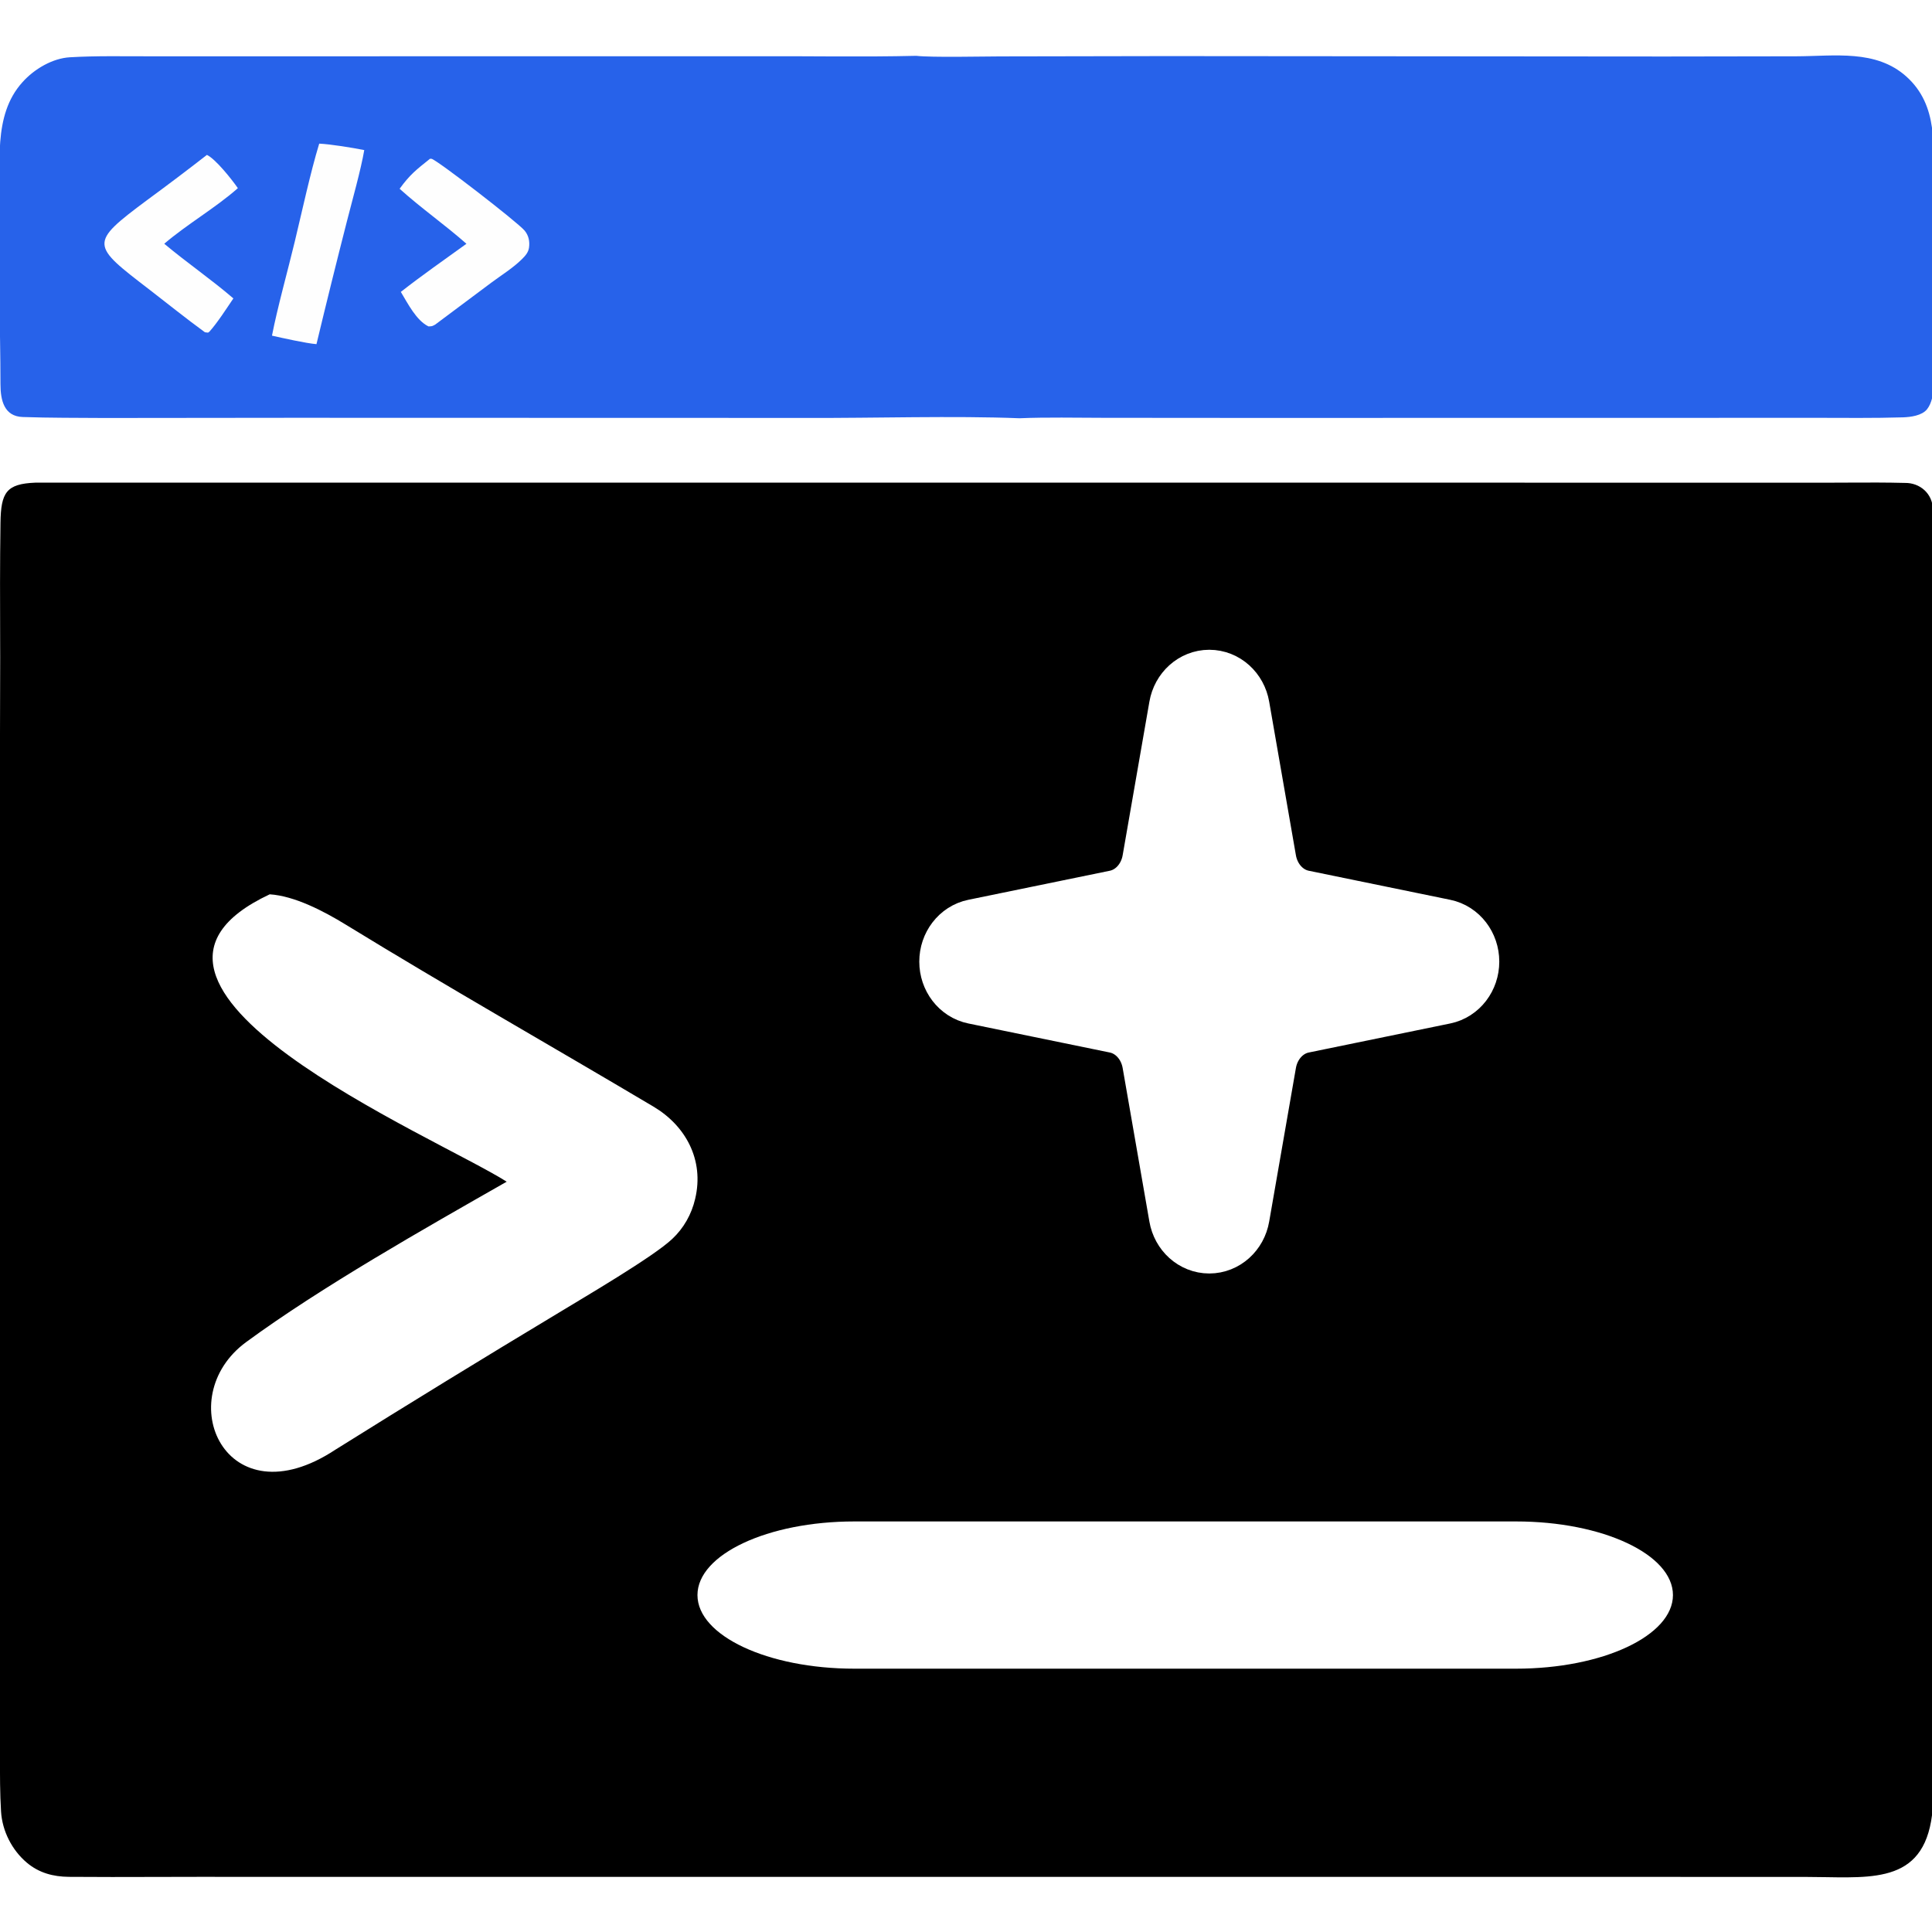
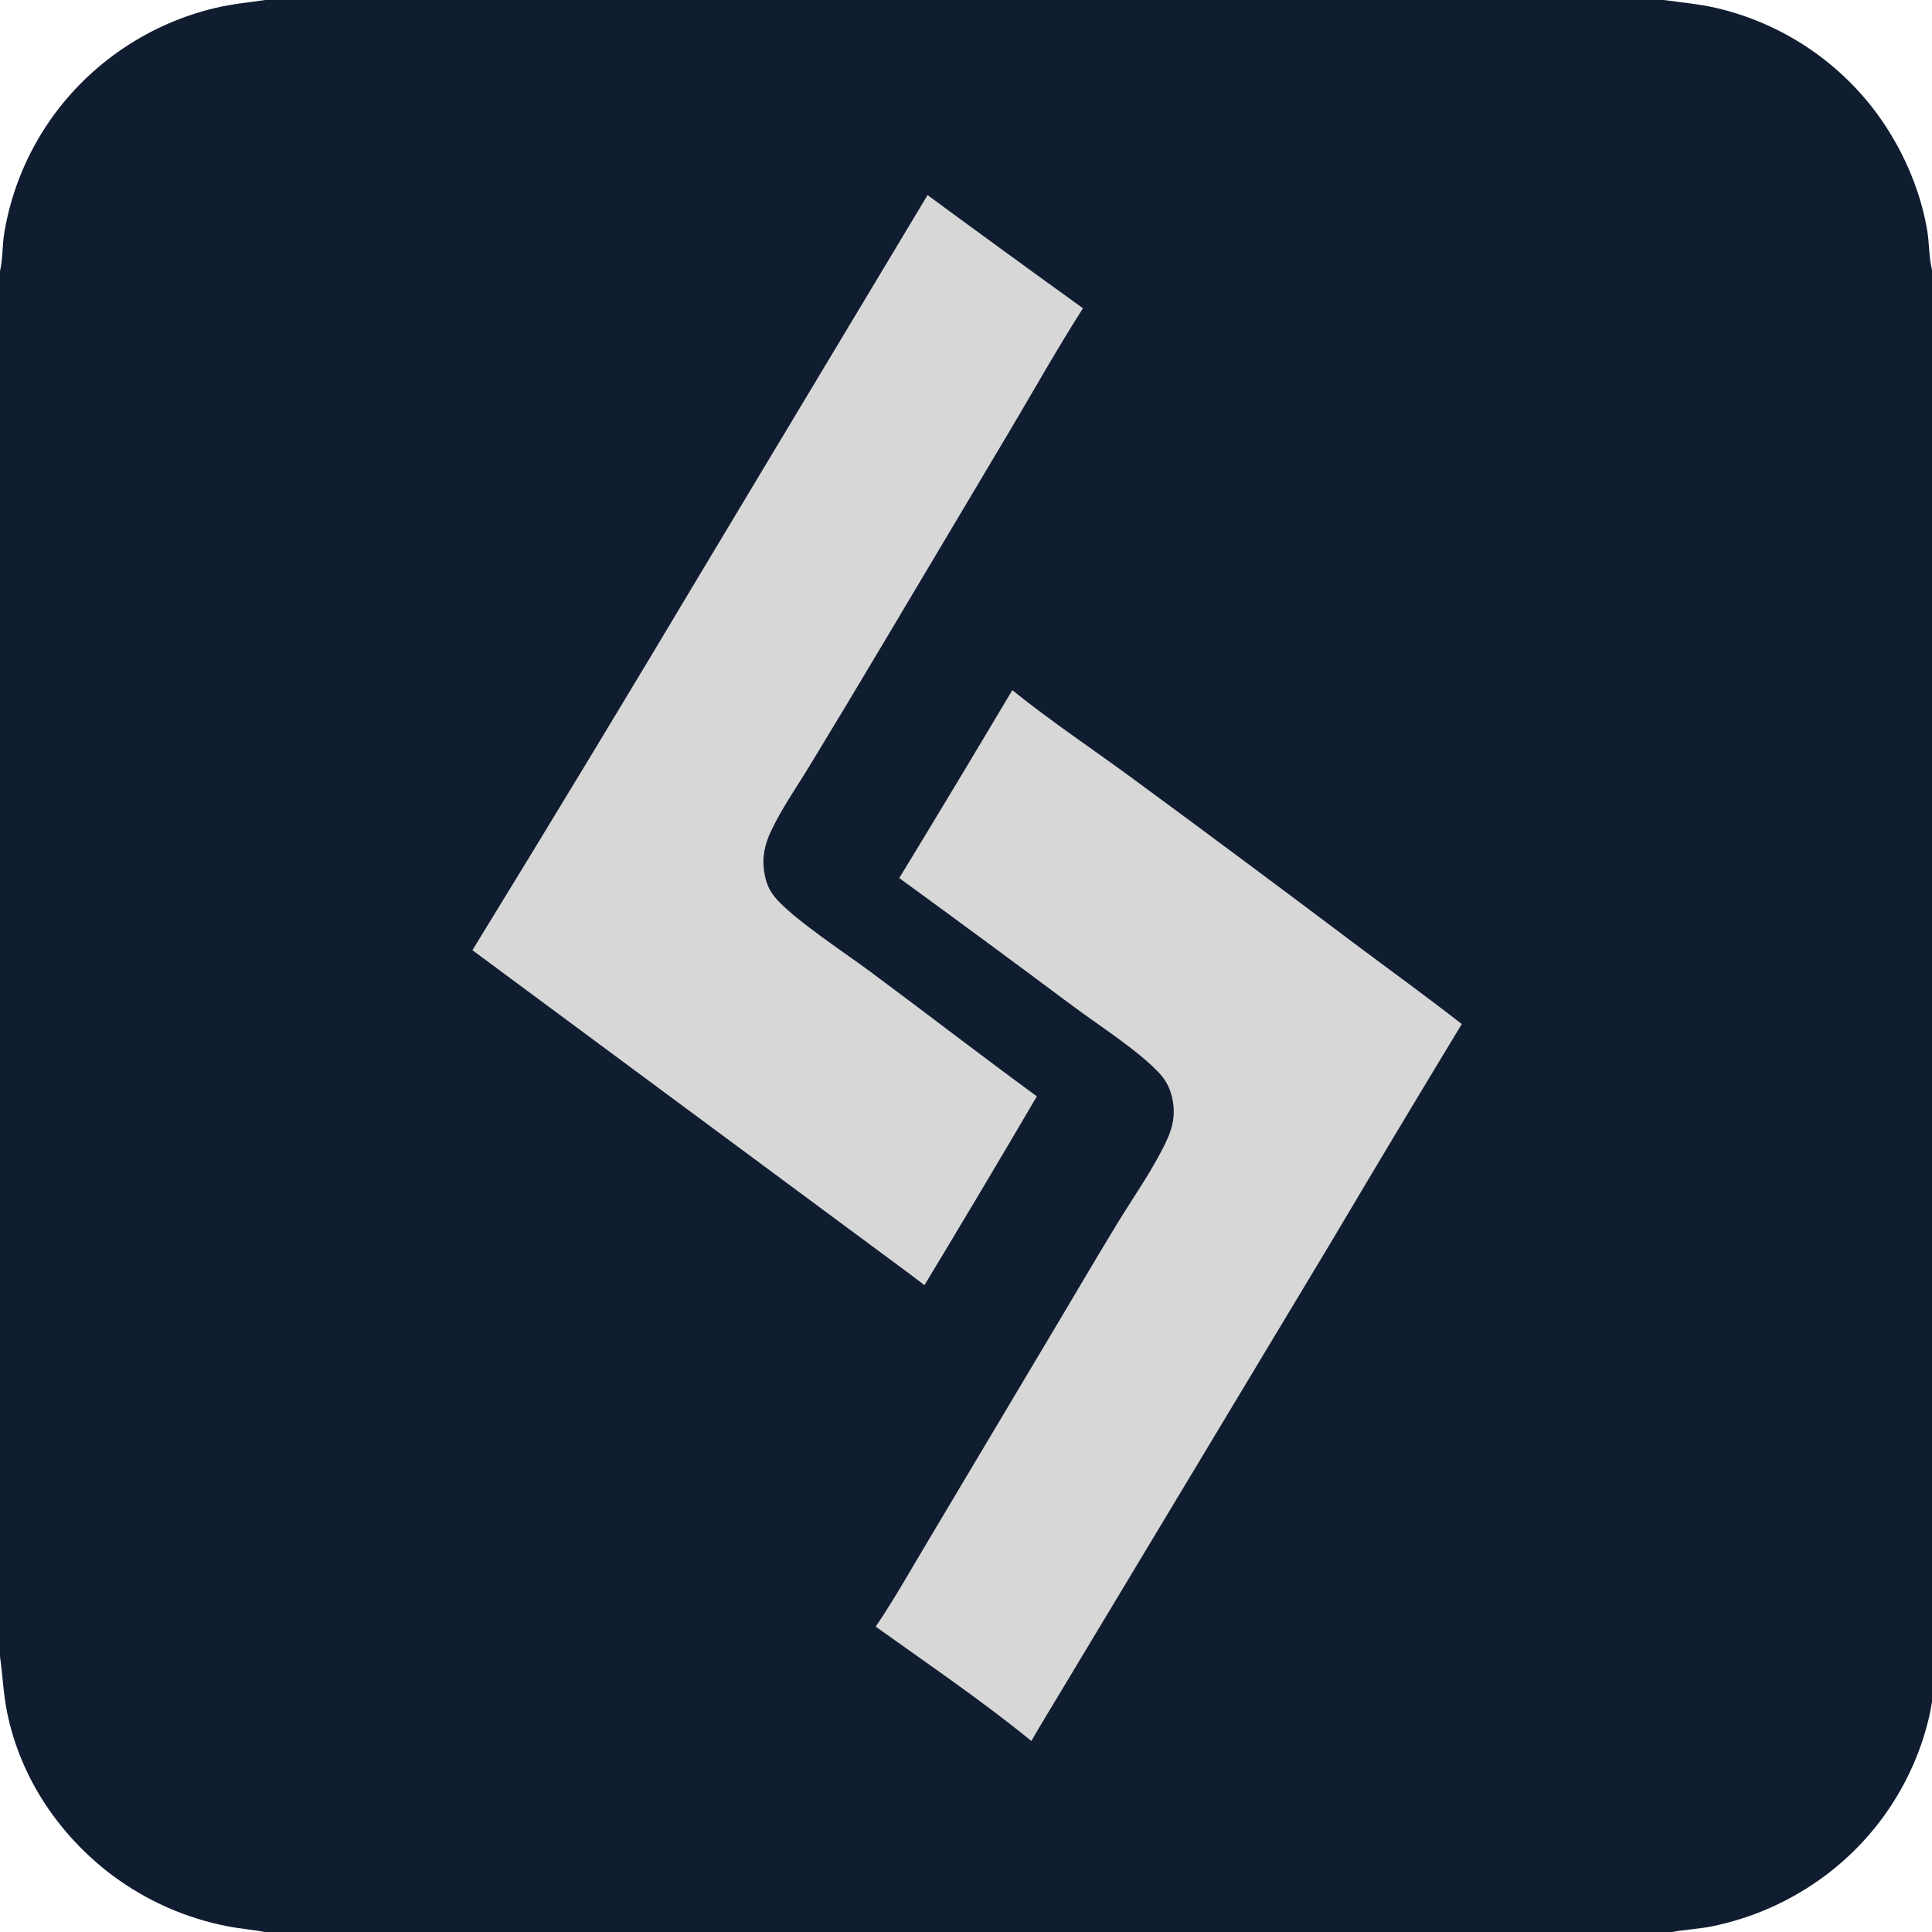
- <svg xmlns="http://www.w3.org/2000/svg" version="1.1" width="1024" height="1024" viewBox="15 49 1747 1747">
+ <svg xmlns="http://www.w3.org/2000/svg" version="1.1" width="1024" height="1024" viewBox="288 -103 1024 1024" xml:space="preserve">
  <defs>
</defs>
-   <path transform="translate(0,0)" style="stroke-width: 1.242; stroke-linecap: round; fill: rgb(0,0,0); fill-rule: evenodd" stroke-linecap="round" d="M46.932 485.44L1209.206 485.402 1564.926 485.487 1674.226 485.448C1678.626 485.436 1683.036 485.416 1687.436 485.395L1687.446 485.395C1704.136 485.316 1720.786 485.237 1737.556 485.685 1750.866 485.487 1762.656 495.101 1762.846 509.947 1763.286 542.19 1763.236 574.762 1763.186 607.168 1763.176 617.153 1763.166 627.124 1763.166 637.064L1763.176 890.428 1763.226 1670.036C1763.176 1748.036 1719.056 1747.296 1666.066 1746.406 1660.526 1746.316 1654.886 1746.216 1649.186 1746.216L1533.006 1746.176 1144.026 1746.166 430.839 1746.176 194.422 1746.126C181.436 1746.126 168.428 1746.166 155.412 1746.206 129.356 1746.276 103.271 1746.346 77.289 1746.126 63.134 1745.996 50.231 1742.606 39.11 1733.186 25.986 1722.046 17.077 1704.956 15.95 1687.166 14.923 1670.956 14.956 1653.526 14.988 1636.966L14.988 1636.926C14.991 1635.026 14.995 1633.126 14.997 1631.256L14.893 1549.176 14.812 1259.906 14.857 772.184 15.167 643.197C15.155 639.163 15.141 635.129 15.129 631.097L15.129 631.094C15.012 594.616 14.894 558.129 15.434 521.657 15.842 494.119 20.849 486.518 46.932 485.44Z" />
-   <path transform="translate(0,0)" style="stroke-width: 1.242; stroke-linecap: round; fill: rgb(255,255,255)" stroke-linecap="round" d="M258.885 857.677C281.404 859.128 307.901 872.985 327.475 884.992 419.479 941.421 513.345 994.669 605.965 1049.696 634.734 1066.786 652.029 1097.646 643.587 1133.066 640.354 1147.056 633.147 1159.676 622.923 1169.236 605.937 1185.406 543.043 1222.136 520.134 1236.096 452.518 1276.736 385.236 1317.986 318.299 1359.856 218.876 1425.446 168.91 1312.946 237.64 1262.526 305.771 1212.546 398.763 1159.976 473.182 1117.536 408.688 1076.586 82.735 940.336 258.885 857.677Z" />
-   <path transform="translate(0,0)" style="stroke-width: 1.242; stroke-linecap: round; fill: rgb(39,98,234)" stroke-linecap="round" d="M843.497 99.479C857.809 101.08 903.822 100.025 919.372 100.003L1069.656 99.728 1520.276 100.091 1639.376 99.906C1673.916 99.787 1711.266 93.574 1738.746 118.15 1768.136 144.441 1763.226 182.323 1763.266 218.167L1763.306 307.554 1763.306 372.082C1763.296 386.929 1766.056 408.134 1757.586 418.98 1753.006 424.842 1742.556 426.17 1735.806 426.38 1709.336 427.2 1682.806 426.828 1656.346 426.817L1514.636 426.858 1138.716 426.904 1013.146 426.809C988.396 426.771 961.386 426.172 936.809 427.205 877.091 424.839 805.583 427.163 744.907 426.905L279.934 426.786 109.322 426.965C84.742 426.794 60.051 426.918 35.507 426.082 18.819 425.512 15.428 411.109 15.417 396.397 15.377 343.447 13.026 290.103 14.755 237.198 16.008 198.846 7.832 153.631 35.338 123.291 45.967 111.379 62.464 101.715 78.148 100.789 102.049 99.376 126.56 99.938 150.502 99.909L299.38 99.902 696.528 99.854C745.314 99.625 794.851 100.672 843.497 99.479Z" />
-   <path transform="translate(0,0)" style="stroke-width: 1.242; stroke-linecap: round; fill: rgb(254,254,254)" stroke-linecap="round" d="M202.111 189.067C210.021 192.833 224.721 211.359 230.082 219.145 210.128 236.818 184.004 251.862 163.534 269.406 183.673 286.328 205.976 301.58 226.031 318.847 219.935 327.812 211.81 340.531 204.617 348.607 203.106 350.306 202.868 349.689 200.298 349.439 183.501 337.253 167.025 323.895 150.703 311.34 97.292 270.258 95.046 269.394 148.037 229.909 166.243 216.563 184.269 202.946 202.111 189.067Z" />
-   <path transform="translate(0,0)" style="stroke-width: 1.242; stroke-linecap: round; fill: rgb(254,254,254)" stroke-linecap="round" d="M403.834 192.553C404.267 192.556 404.705 192.504 405.135 192.564 409.758 193.209 483.144 250.012 489.372 257.51 492.989 261.864 494.166 267.221 493.36 272.924 492.745 277.265 490.049 280.258 487.137 283.163 478.936 291.341 468.513 297.701 459.286 304.58L408.512 342.521C405.567 344.111 405.78 344.017 402.46 344.154 391.538 338.866 383.854 323.624 377.445 312.953 396.163 298.231 417.409 283.457 436.778 269.437 417.328 252.251 395.798 237.249 376.354 219.699 385.708 206.829 391.318 202.546 403.834 192.553Z" />
-   <path transform="translate(0,0)" style="stroke-width: 1.242; stroke-linecap: round; fill: rgb(254,254,254)" stroke-linecap="round" d="M303.645 178.882C314.081 179.363 334.206 182.668 344.384 184.719 341.298 202.703 333.346 230.776 328.77 248.811 319.293 285.864 310.09 322.994 301.163 360.2 291.914 359.45 270.099 354.59 260.933 352.509 265.983 326.716 275.19 293.868 281.545 267.456 288.099 240.218 295.682 204.979 303.645 178.882Z" />
-   <path transform="translate(0,0)" style="stroke-width: 0; stroke-linecap: round; fill: rgb(255,255,255)" stroke-linecap="round" d="M787.589 1424.756L1385.856 1424.756C1464.216 1424.756 1527.756 1454.556 1527.756 1491.326 1527.756 1528.086 1464.216 1557.896 1385.846 1557.896L787.589 1557.896C709.209 1557.896 645.677 1528.086 645.677 1491.326 645.677 1454.556 709.209 1424.756 787.589 1424.756Z" />
-   <path transform="translate(0,0)" style="stroke: rgb(255,255,255); stroke-width: 64; stroke-linecap: round; stroke-linejoin: round; fill: none" stroke-linecap="round" d="M1085.856 688.955C1087.906 677.125 1097.416 668.549 1108.476 668.549 1119.566 668.549 1129.076 677.125 1131.116 688.955L1155.296 827.872C1158.826 848.084 1173.376 863.894 1191.996 867.711L1319.916 893.981C1330.816 896.19 1338.716 906.516 1338.716 918.549 1338.716 930.585 1330.816 940.91 1319.916 943.122L1191.996 969.389C1173.376 973.21 1158.826 989.021 1155.296 1009.226L1131.116 1148.156C1129.076 1159.986 1119.566 1168.546 1108.476 1168.546 1097.416 1168.546 1087.906 1159.986 1085.856 1148.156L1061.676 1009.226C1058.156 989.021 1043.596 973.21 1024.986 969.389L897.068 943.122C886.158 940.91 878.258 930.585 878.258 918.549 878.258 906.516 886.158 896.19 897.068 893.981L1024.986 867.711C1043.596 863.894 1058.156 848.084 1061.676 827.872L1085.856 688.955Z" />
-   <path transform="translate(0,0)" style="stroke-width: 0; fill: rgb(255,255,255)" vector-effect="non-scaling-stroke" stroke-linecap="round" d="M974.697 869.381L1238.033 869.381C1272.527 869.381 1300.491 891.766 1300.491 919.382 1300.491 946.996 1272.527 969.381 1238.03 969.381L974.697 969.381C940.197 969.381 912.233 946.996 912.233 919.382 912.233 891.769 940.197 869.381 974.697 869.381Z" />
-   <path transform="translate(0,0)" style="stroke-width: 0; fill: rgb(255,255,255)" vector-effect="non-scaling-stroke" stroke-linecap="round" d="M1057.664 1054.188L1057.538 790.853C1057.522 756.359 1079.894 728.384 1107.51 728.371 1135.123 728.357 1157.522 756.311 1157.538 790.808L1157.664 1054.141C1157.68 1088.641 1135.309 1116.616 1107.695 1116.629 1080.081 1116.642 1057.68 1088.688 1057.664 1054.188Z" />
+   <g transform="matrix(0.5 0 0 0.5 800 409)">
+     <path style="stroke: none; stroke-width: 1; stroke-dasharray: none; stroke-linecap: butt; stroke-dashoffset: 0; stroke-linejoin: miter; stroke-miterlimit: 4; fill: rgb(16,29,48); fill-rule: nonzero; opacity: 1;" transform=" translate(-1024, -1024)" d="M 0 0 L 281.202 0 L 1763.79 0 L 2048 0 L 2048 286.18 L 2048 1756.6 L 2048 2048 L 1766.56 2048 L 280.268 2048 L 0 2048 L 0 1755.78 L 0 287.422 L 0 0 z" stroke-linecap="round" />
+   </g>
+   <g transform="matrix(0.5 0 0 0.5 1244.58 848.15)">
+     <path style="stroke: rgb(0,0,0); stroke-opacity: 0; stroke-width: 1; stroke-dasharray: none; stroke-linecap: butt; stroke-dashoffset: 0; stroke-linejoin: miter; stroke-miterlimit: 4; fill: rgb(255,255,255); fill-rule: nonzero; opacity: 1;" transform=" translate(-1907.28, -1902.3)" d="M 1766.56 2048 C 1779.99 2045.5 1793.78 2044.88 1807.26 2042.32 C 1851.2 2033.64 1892.63 2015.25 1928.54 1988.49 C 1984.47 1946.88 2023.76 1886.71 2039.37 1818.77 C 2043.96 1798.14 2044.91 1777.42 2048 1756.6 L 2048 2048 L 1766.56 2048 z" stroke-linecap="round" />
+   </g>
+   <g transform="matrix(0.5 0 0 0.5 358.07 847.94)">
+     <path style="stroke: none; stroke-width: 1; stroke-dasharray: none; stroke-linecap: butt; stroke-dashoffset: 0; stroke-linejoin: miter; stroke-miterlimit: 4; fill: rgb(255,255,255); fill-rule: nonzero; opacity: 1;" transform=" translate(-140.13, -1901.89)" d="M 0 1755.78 C 2.833 1776.05 3.537 1796.14 7.74 1816.28 C 22.194 1885.53 62.996 1945.68 119.142 1988.01 C 155.517 2015.14 197.583 2033.65 242.161 2042.13 C 254.771 2044.6 267.744 2045.41 280.268 2048 L 0 2048 L 0 1755.78 z" stroke-linecap="round" />
+   </g>
+   <g transform="matrix(0.5 0 0 0.5 1240.94 -31.45)">
+     <path style="stroke: none; stroke-width: 1; stroke-dasharray: none; stroke-linecap: butt; stroke-dashoffset: 0; stroke-linejoin: miter; stroke-miterlimit: 4; fill: rgb(255,255,255); fill-rule: nonzero; opacity: 1;" transform=" translate(-1905.89, -143.09)" d="M 1763.79 0 L 2048 0 L 2048 286.18 C 2044.76 272.642 2045.19 257.423 2042.81 243.528 C 2035.13 198.706 2015.3 154.787 1988.18 118.407 C 1946.46 62.969 1886.54 24.002 1818.94 8.346 C 1800.69 4.105 1782.27 2.683 1763.79 0 z" stroke-linecap="round" />
+   </g>
+   <g transform="matrix(0.5 0 0 0.5 358.3 -31.14)">
+     <path style="stroke: none; stroke-width: 1; stroke-dasharray: none; stroke-linecap: butt; stroke-dashoffset: 0; stroke-linejoin: miter; stroke-miterlimit: 4; fill: rgb(255,255,255); fill-rule: nonzero; opacity: 1;" transform=" translate(-140.6, -143.71)" d="M 0 0 L 281.202 0 C 263.326 2.57 245.675 4.233 228.042 8.46 C 160.664 24.52 100.99 63.562 59.289 118.868 C 31.158 156.37 12.413 200.06 4.62 246.287 C 2.355 259.748 3.001 274.273 0 287.422 L 0 0 z" stroke-linecap="round" />
+   </g>
+   <g transform="matrix(1.57 0 0 1.57 800.59 410.08)">
+     <g style="">
+       <g transform="matrix(0.5 0 0 0.5 -63.95 -76.94)">
+         <path style="stroke: none; stroke-width: 1; stroke-dasharray: none; stroke-linecap: butt; stroke-dashoffset: 0; stroke-linejoin: miter; stroke-miterlimit: 4; fill: rgb(216,215,216); fill-rule: nonzero; opacity: 1;" transform=" translate(-502.39, -878.56)" d="M 603.582 510.552 C 638.425 536.204 673.401 561.676 708.508 586.966 C 691.455 613.667 675.833 641.482 659.659 668.74 L 574.532 811.763 C 557.939 839.681 541.206 867.515 524.333 895.265 C 515.492 909.871 505.094 924.675 497.836 940.1 C 493.701 948.888 491.738 957.559 493.255 967.29 C 494.518 975.397 496.794 980.707 502.336 986.681 C 515.896 1001.3 548.148 1022.42 565.607 1035.39 C 602.964 1063.14 639.813 1091.59 677.364 1119.07 C 652.366 1161.74 627.072 1204.24 601.485 1246.56 L 592.24 1239.52 L 296.277 1020.39 C 349.284 934.046 401.741 847.361 453.645 760.346 L 603.582 510.552 z" stroke-linecap="round" />
+       </g>
+       <g transform="matrix(0.5 0 0 0.5 68.07 83.57)">
+         <path style="stroke: none; stroke-width: 1; stroke-dasharray: none; stroke-linecap: butt; stroke-dashoffset: 0; stroke-linejoin: miter; stroke-miterlimit: 4; fill: rgb(216,215,216); fill-rule: nonzero; opacity: 1;" transform=" translate(-766.44, -1199.58)" d="M 660.815 844.824 C 687.384 866.284 716.35 885.457 743.855 905.773 C 793.239 942.099 842.422 978.699 891.401 1015.57 C 915.71 1033.77 940.356 1051.59 964.306 1070.26 C 935.021 1118.53 905.994 1166.95 877.228 1215.53 L 678.914 1545.33 L 673.68 1554.33 C 640.269 1527.05 603.656 1502.24 568.576 1477.1 C 581.528 1458.12 592.886 1437.55 604.758 1417.86 L 682.143 1287.98 C 698.874 1260.09 715.2 1231.94 732.145 1204.18 C 743.101 1186.23 756.251 1167.8 765.108 1148.73 C 768.954 1140.45 770.86 1131.94 769.295 1122.82 C 767.919 1114.8 765.262 1108.91 759.697 1103.01 C 745.419 1087.86 718.864 1070.88 701.689 1058.1 C 662.798 1029.06 623.728 1000.26 584.482 971.701 C 610.157 929.548 635.602 887.255 660.815 844.824 z" stroke-linecap="round" />
+       </g>
+     </g>
+   </g>
</svg>
